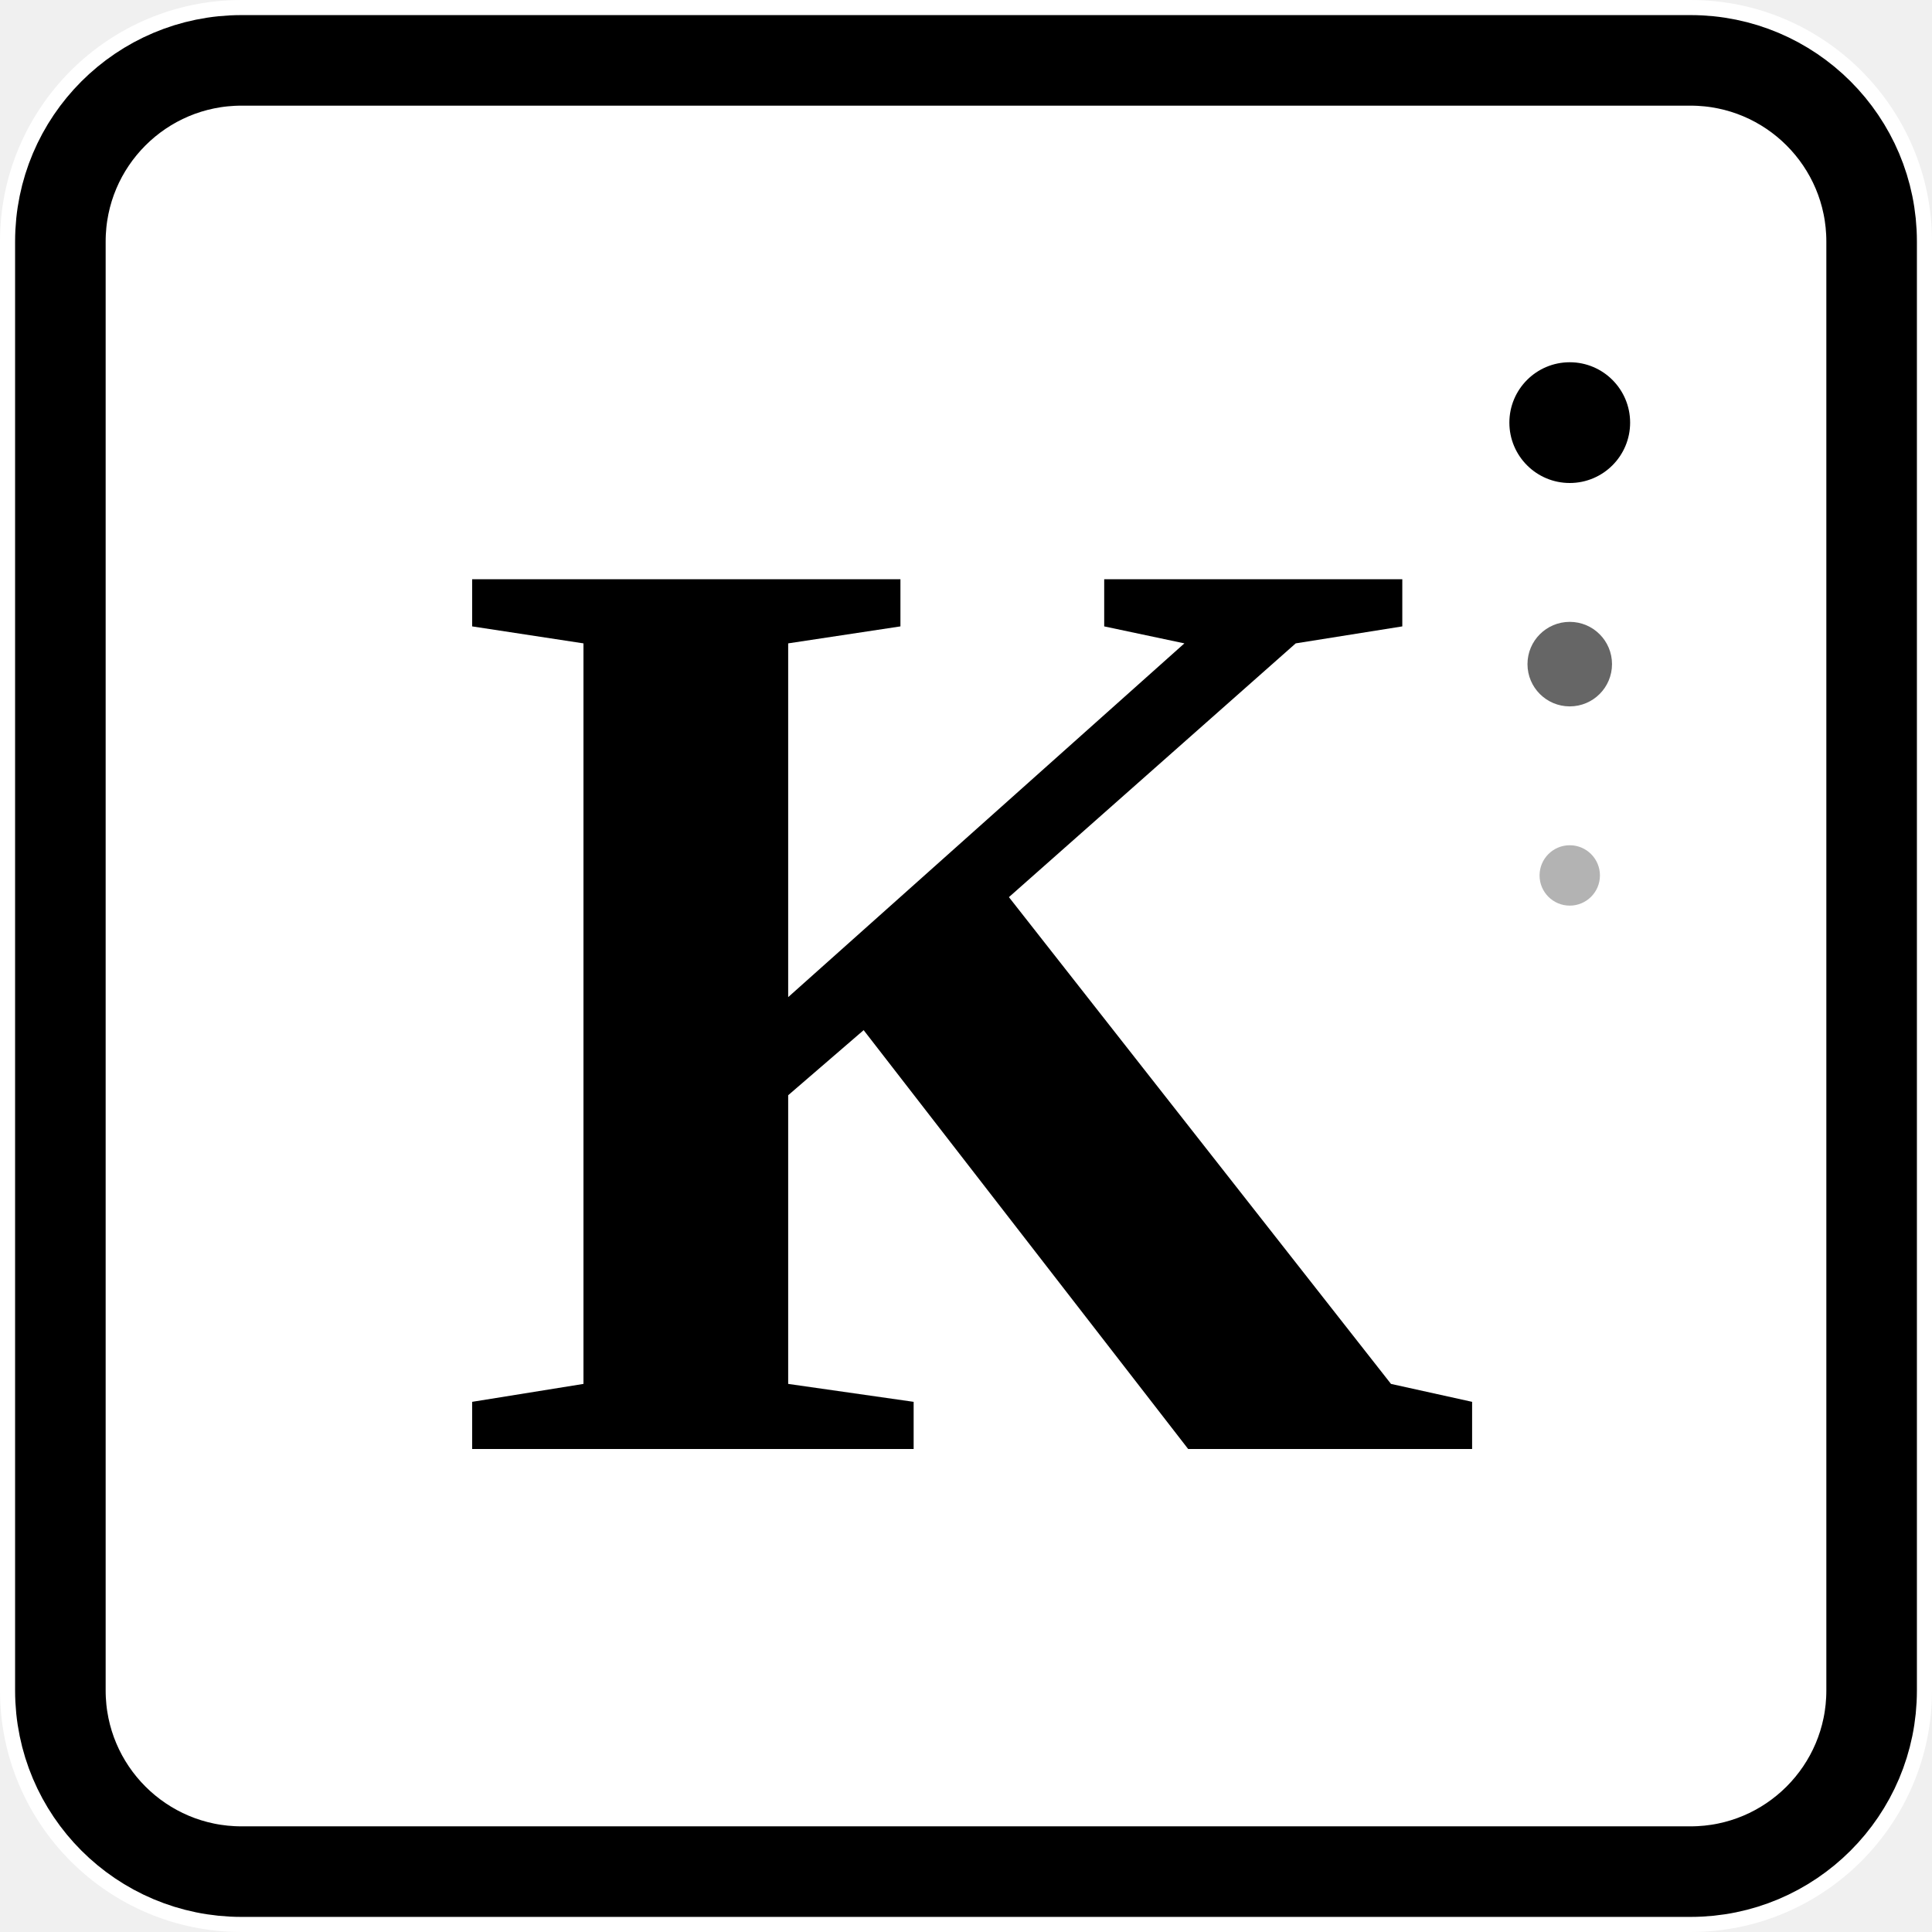
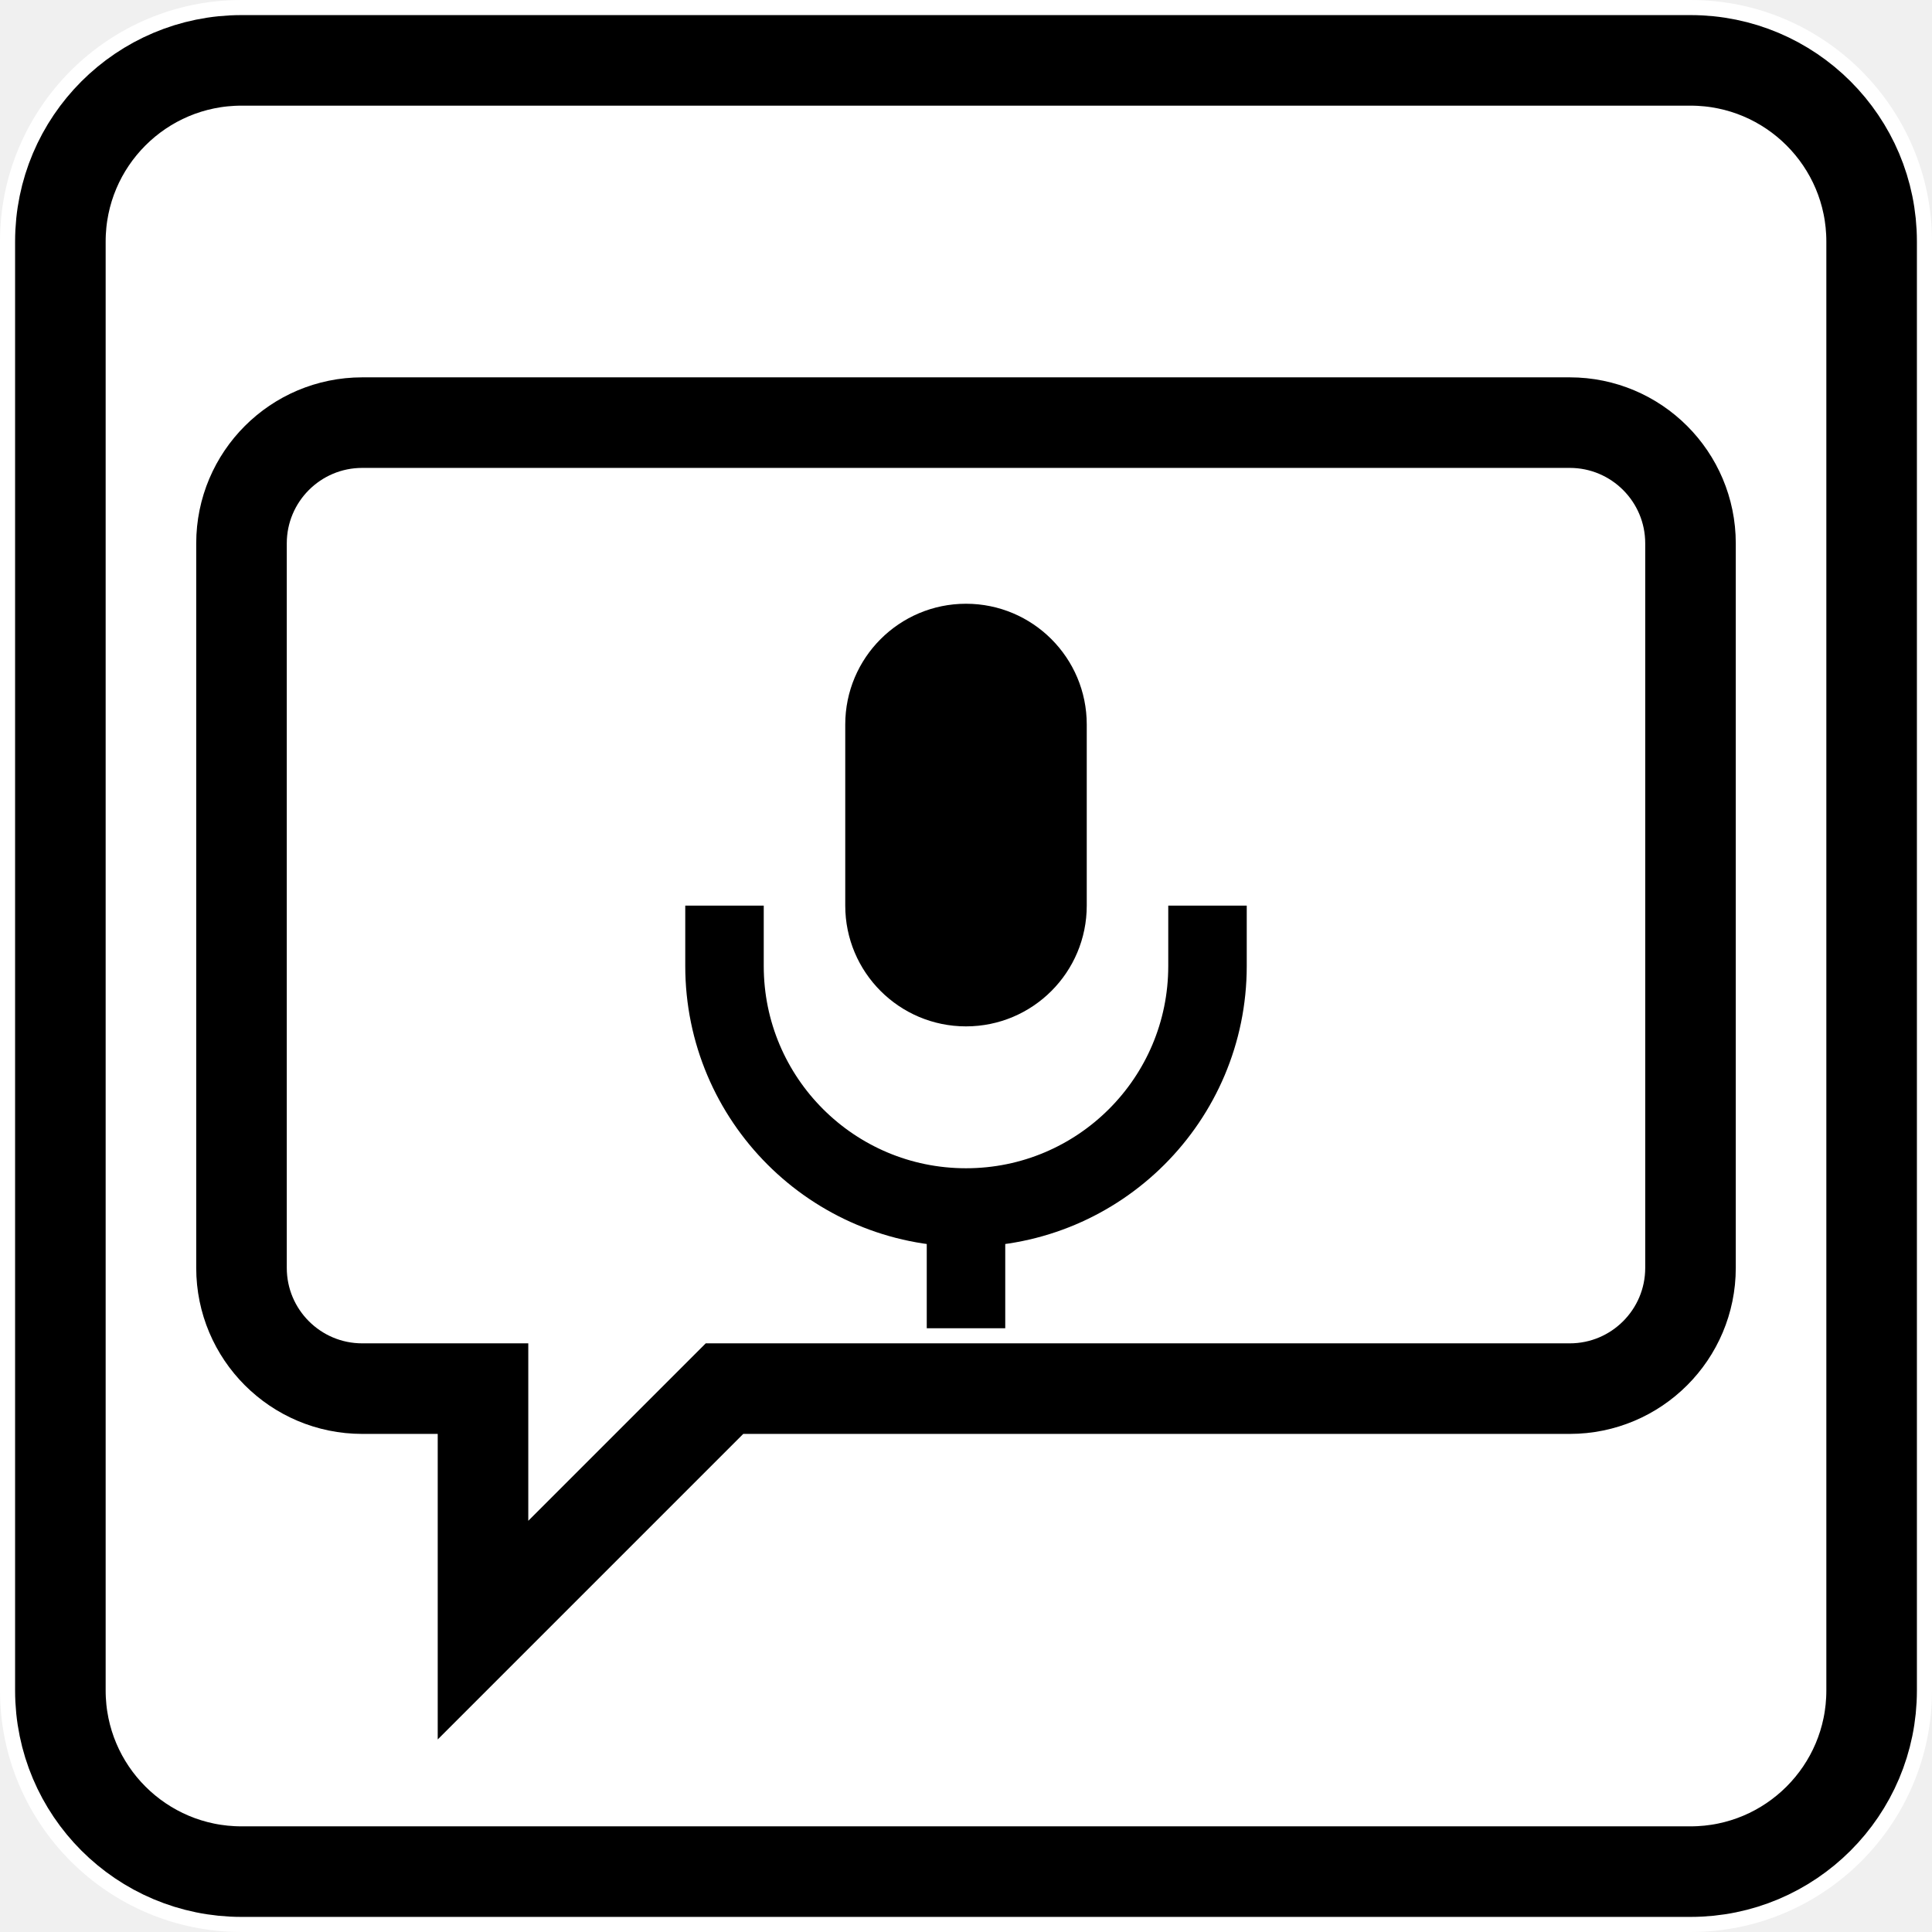
<svg xmlns="http://www.w3.org/2000/svg" viewBox="0 0 32 32" width="32" height="32">
  <rect width="32" height="32" rx="4" fill="#ffffff" />
  <rect x="1" y="1" width="30" height="30" rx="3" fill="none" stroke="#000000" stroke-width="1.5" />
-   <text x="16" y="24" font-family="Georgia, 'Times New Roman', serif" font-size="22" font-weight="bold" fill="#000000" text-anchor="middle">K</text>
-   <circle cx="26" cy="7" r="1" fill="#000000" />
-   <circle cx="26" cy="11" r="0.7" fill="#000000" opacity="0.6" />
-   <circle cx="26" cy="14.5" r="0.5" fill="#000000" opacity="0.3" />
+   <path d="M6 7h20a2 2 0 0 1 2 2v12a2 2 0 0 1-2 2H12l-4 4v-4H6a2 2 0 0 1-2-2V9a2 2 0 0 1 2-2z" fill="none" stroke="#000000" stroke-width="1.5" />
+   <rect x="14" y="10" width="4" height="7" rx="2" fill="#000000" />
+   <path d="M12 15v1a4 4 0 0 0 8 0v-1" fill="none" stroke="#000000" stroke-width="1.3" />
+   <line x1="16" y1="20" x2="16" y2="22" stroke="#000000" stroke-width="1.3" />
</svg>
